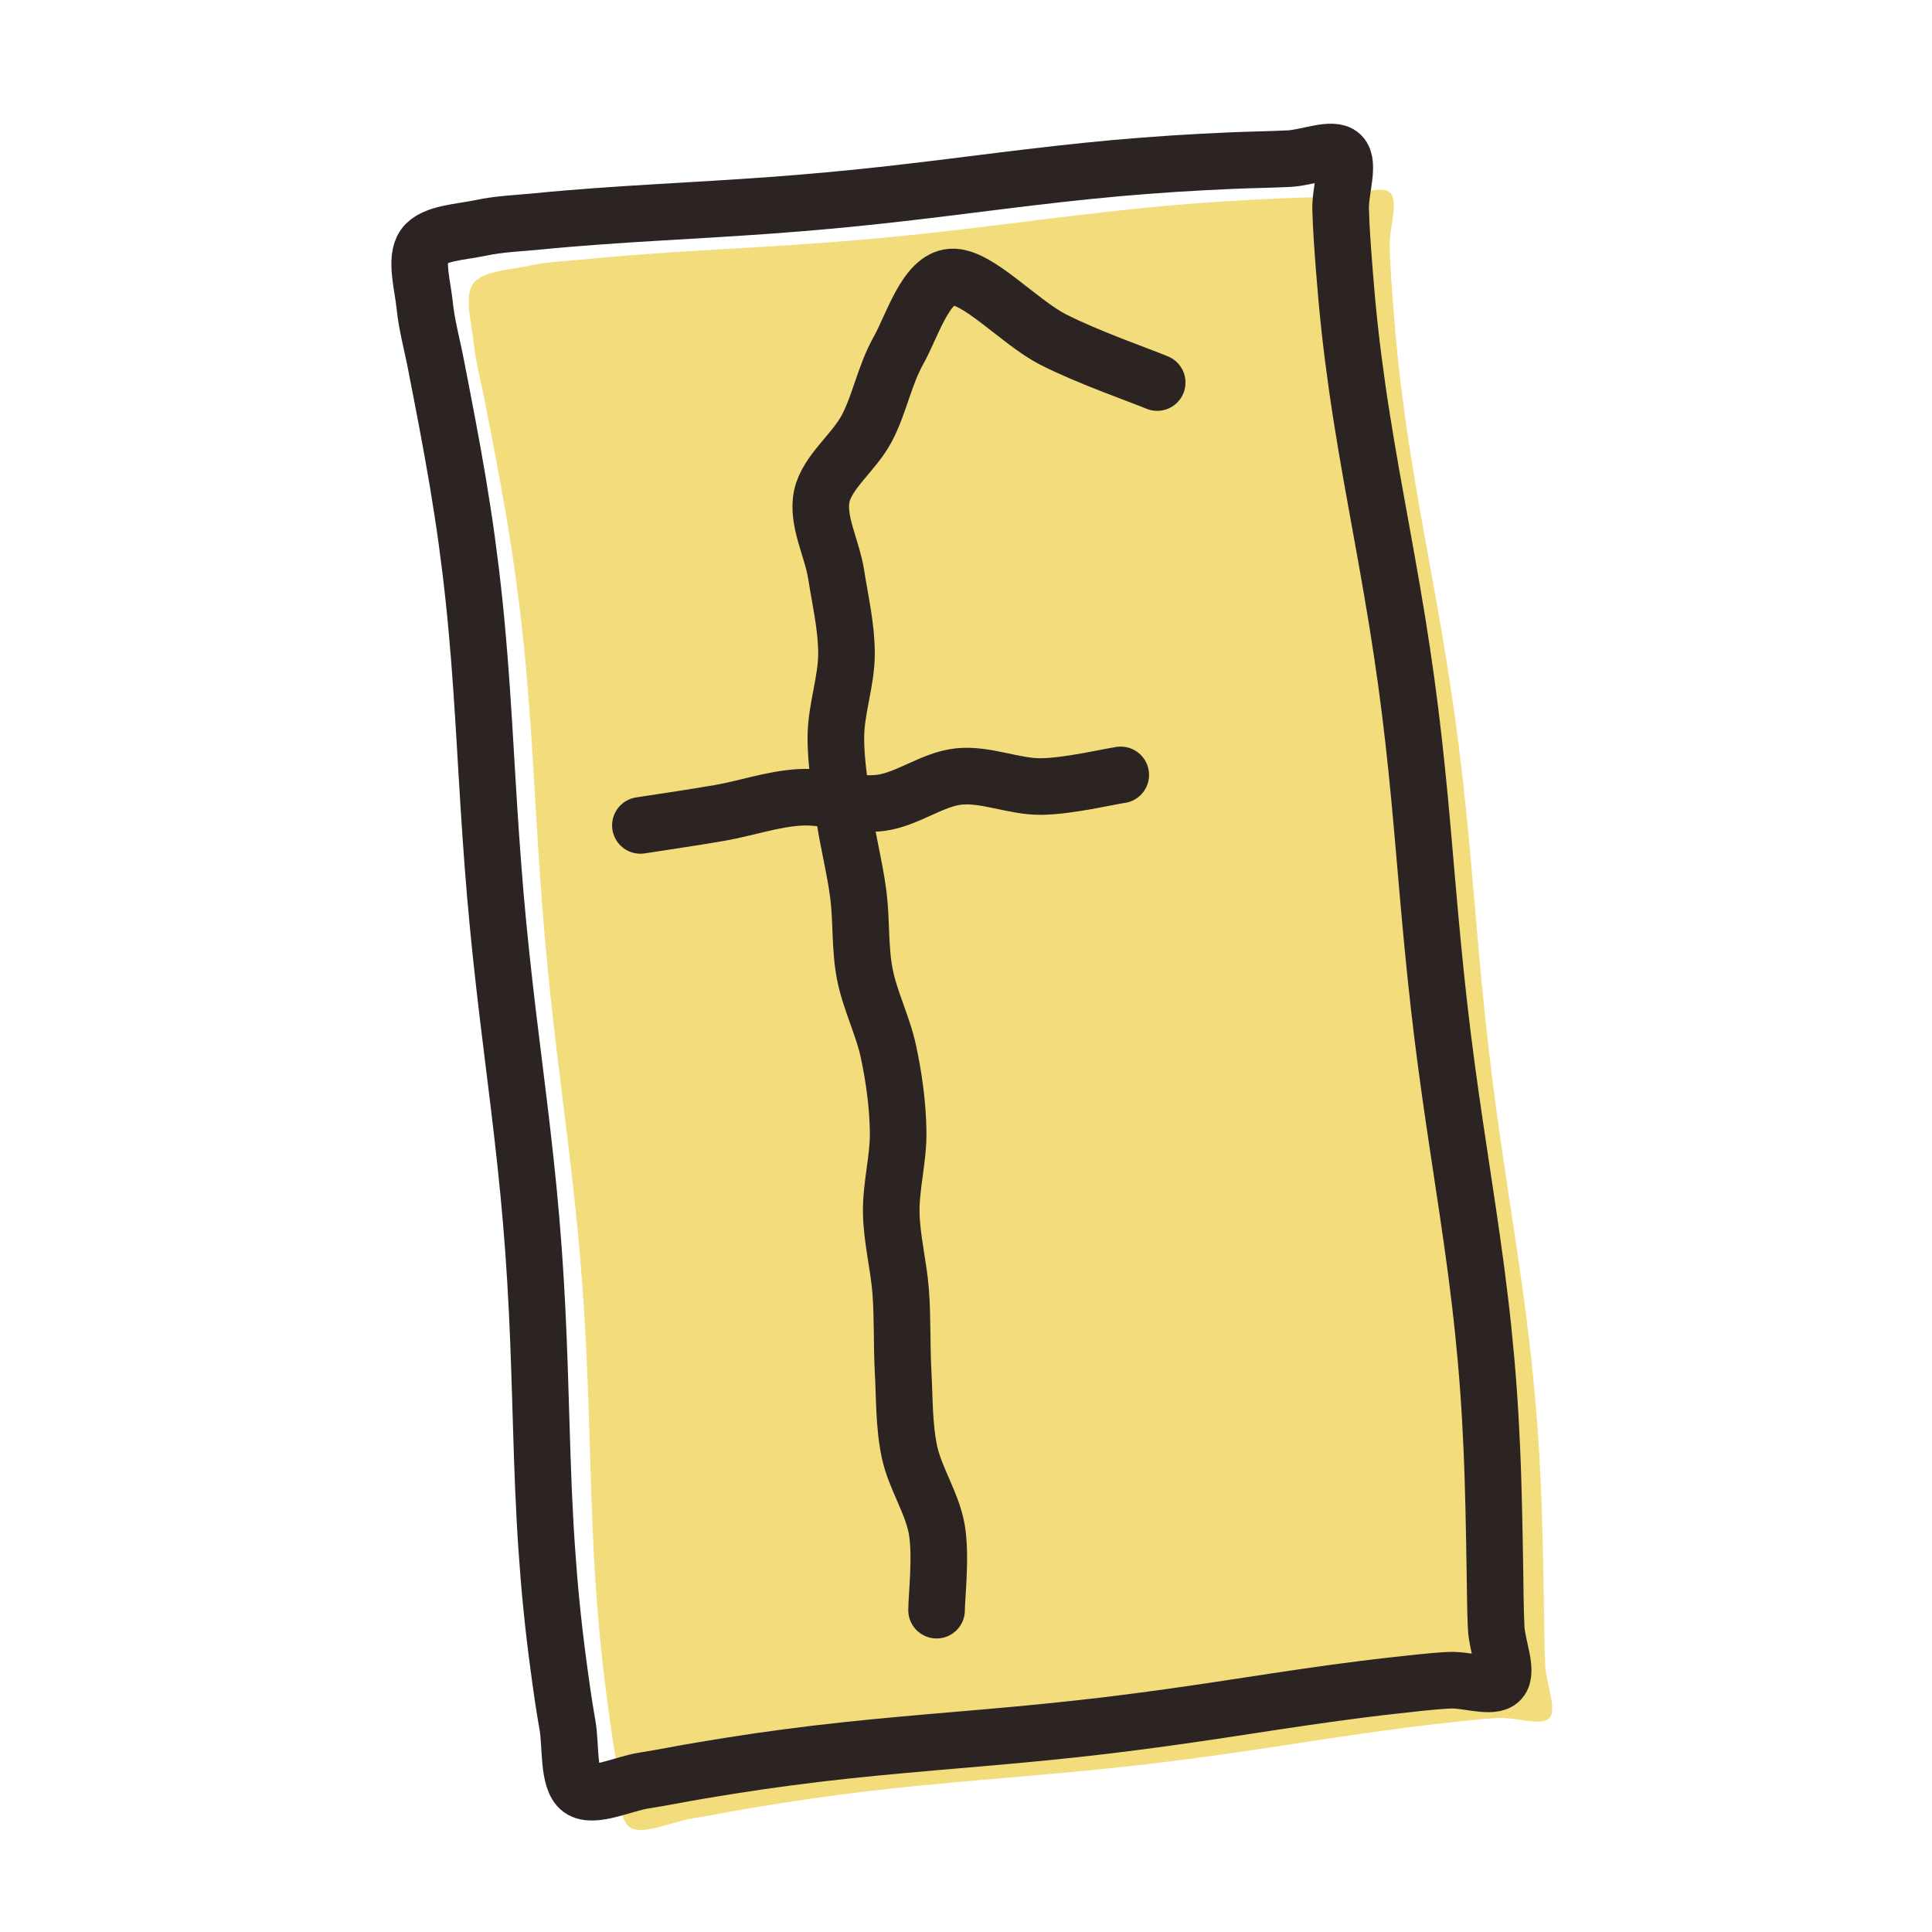
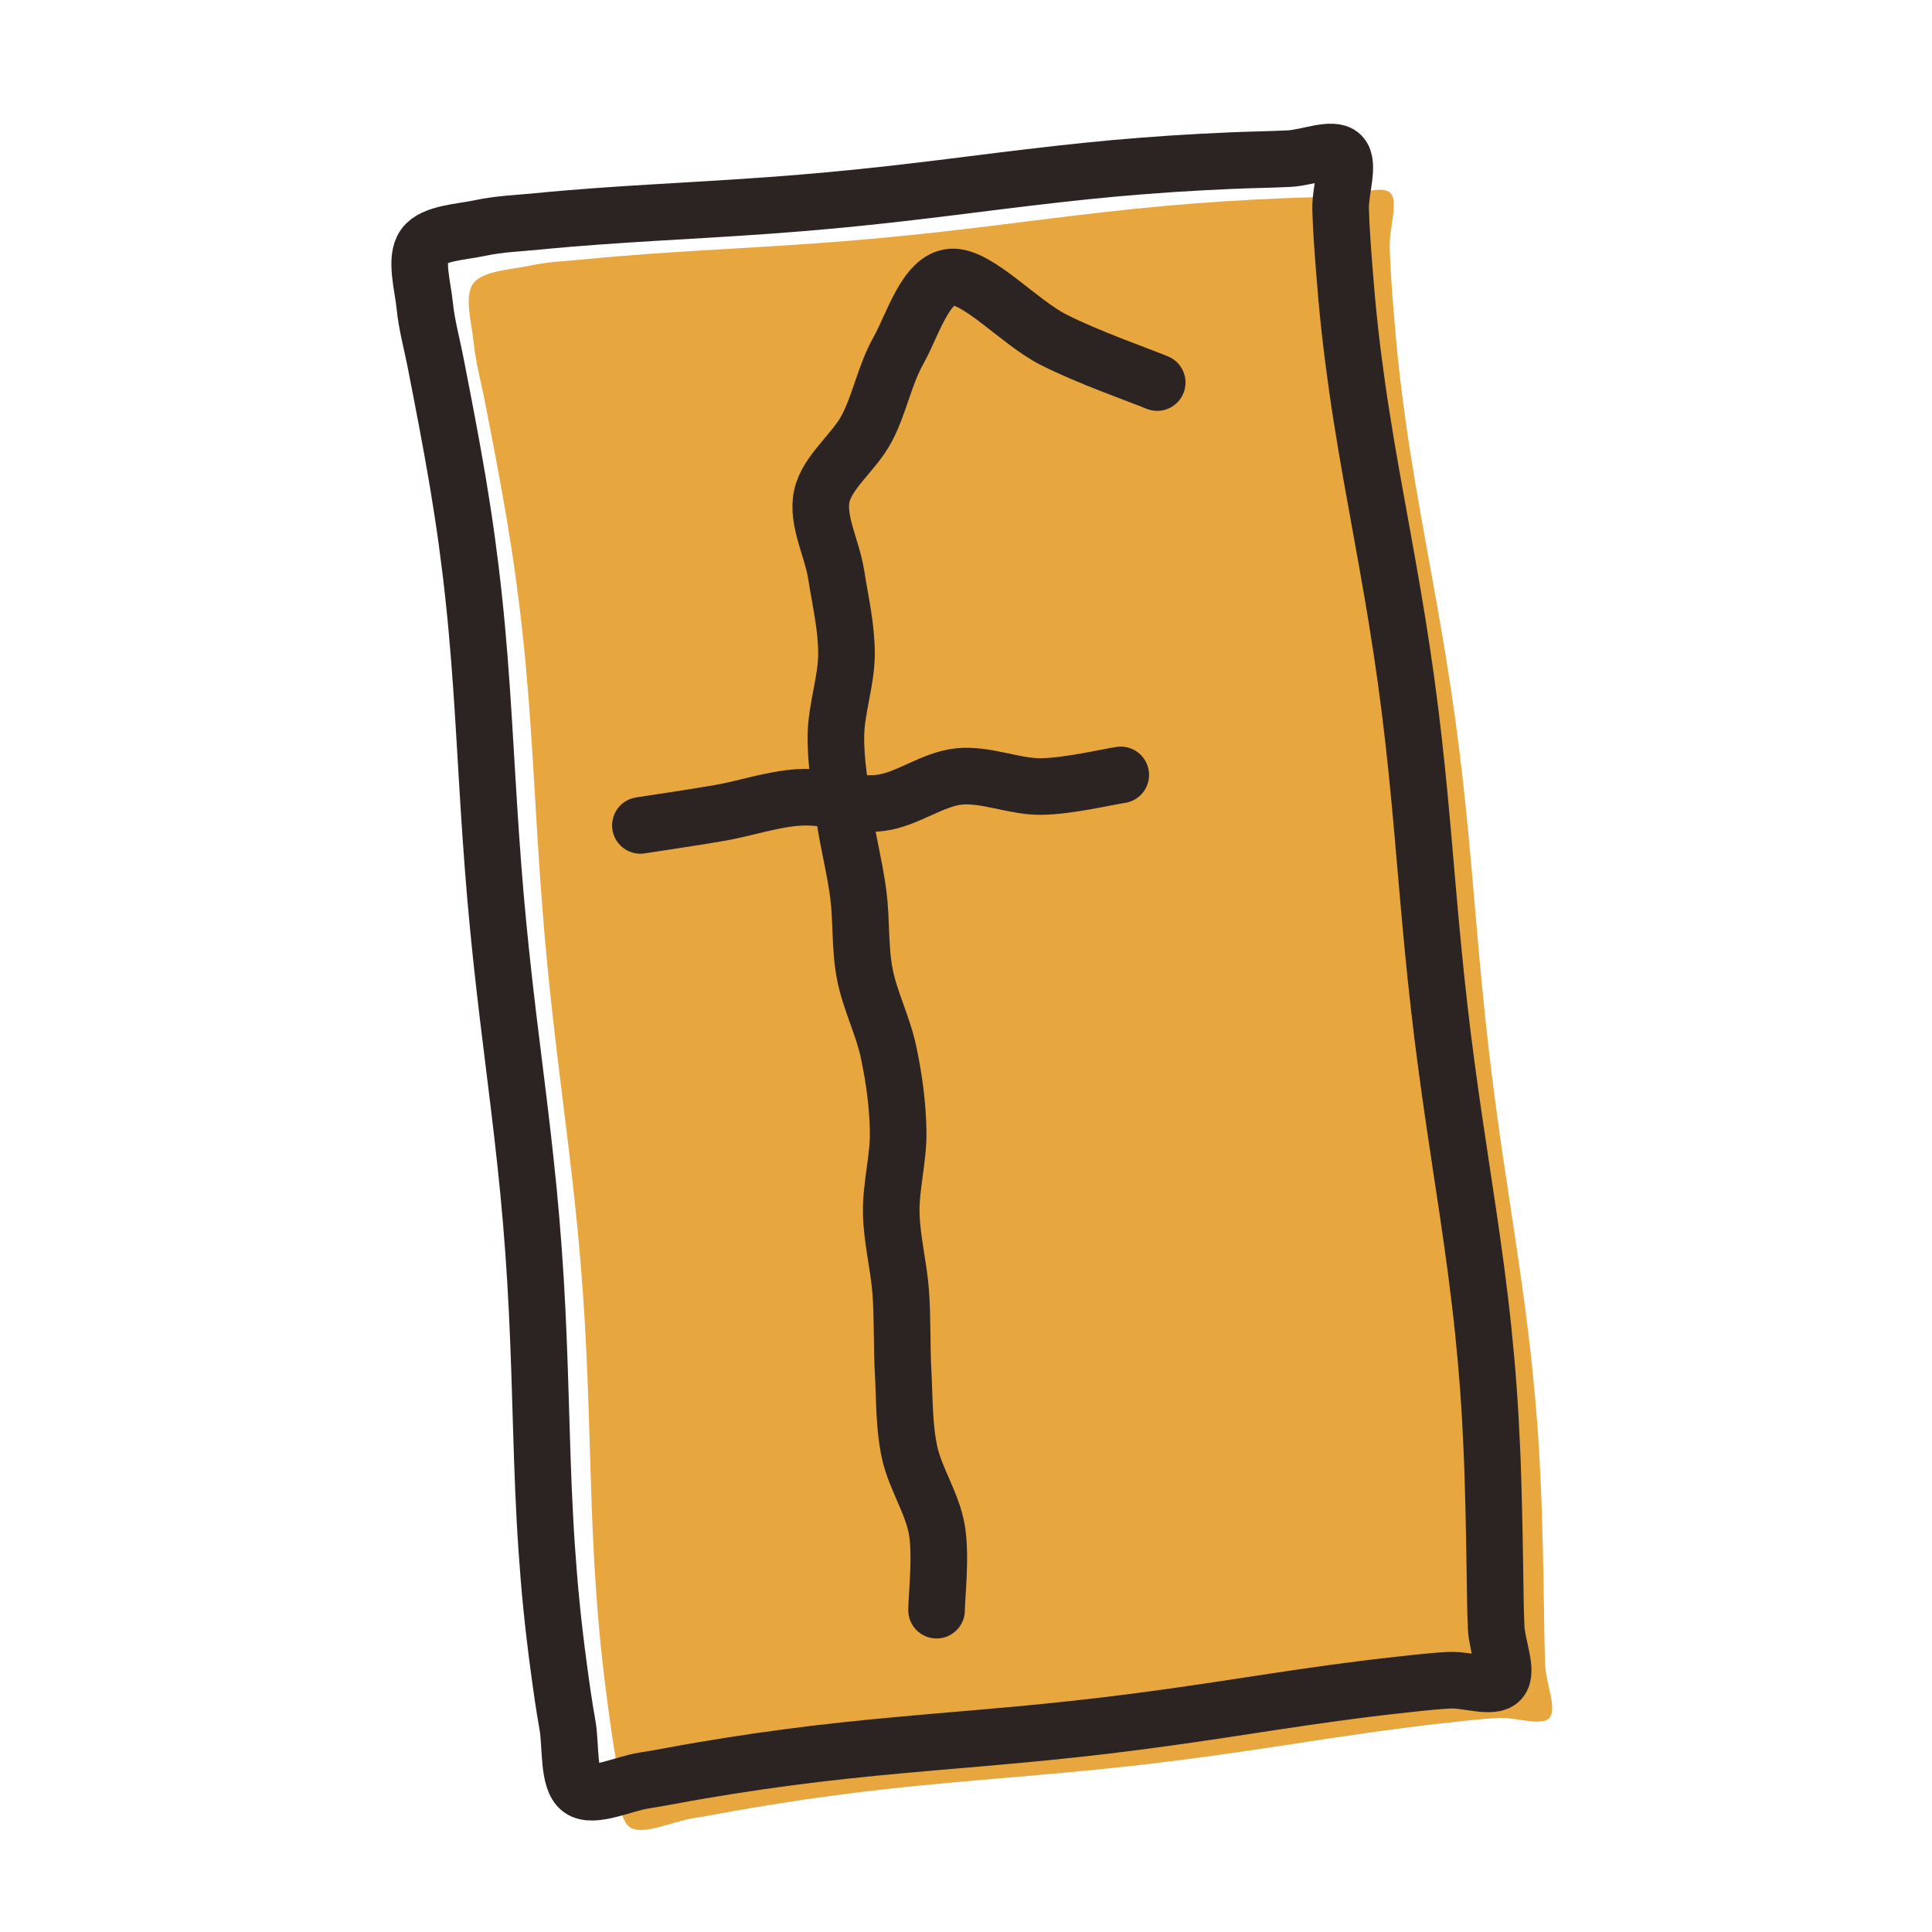
<svg xmlns="http://www.w3.org/2000/svg" viewBox="0 0 512 512" role="img" aria-label="Foothills Labs house-mark candidate: the monogram sheet: creases that fold a lowercase f">
-   <path d="M 112.39 65.17 C 114.85 61.74 122.30 61.49 127.33 60.41 C 132.36 59.32 137.50 59.17 142.59 58.66 C 147.69 58.15 152.79 57.74 157.90 57.36 C 163.01 56.97 168.12 56.67 173.24 56.35 C 178.35 56.03 183.47 55.76 188.59 55.44 C 193.70 55.12 198.82 54.81 203.93 54.43 C 209.03 54.06 214.14 53.65 219.24 53.18 C 224.34 52.72 229.43 52.19 234.52 51.64 C 239.61 51.08 244.69 50.46 249.78 49.85 C 254.86 49.23 259.94 48.57 265.02 47.95 C 270.11 47.34 275.19 46.70 280.28 46.14 C 285.37 45.58 290.46 45.04 295.56 44.58 C 300.66 44.13 305.76 43.73 310.88 43.39 C 315.99 43.06 321.11 42.80 326.24 42.57 C 331.36 42.35 336.76 42.28 341.62 42.04 C 346.49 41.80 353.16 38.88 355.43 41.12 C 357.71 43.36 355.15 50.46 355.28 55.48 C 355.41 60.49 355.83 65.98 356.23 71.22 C 356.63 76.46 357.10 81.69 357.67 86.91 C 358.24 92.13 358.91 97.34 359.65 102.54 C 360.38 107.74 361.23 112.94 362.09 118.12 C 362.95 123.31 363.90 128.49 364.83 133.68 C 365.75 138.86 366.72 144.04 367.63 149.22 C 368.54 154.41 369.46 159.59 370.29 164.78 C 371.12 169.98 371.91 175.17 372.63 180.38 C 373.35 185.58 373.99 190.80 374.59 196.01 C 375.19 201.23 375.70 206.46 376.21 211.68 C 376.71 216.91 377.15 222.15 377.61 227.38 C 378.08 232.61 378.50 237.84 378.99 243.07 C 379.47 248.30 379.96 253.53 380.51 258.75 C 381.06 263.98 381.65 269.19 382.29 274.41 C 382.94 279.62 383.64 284.83 384.37 290.03 C 385.10 295.23 385.89 300.43 386.67 305.63 C 387.44 310.83 388.25 316.02 389.01 321.22 C 389.77 326.42 390.53 331.62 391.21 336.83 C 391.88 342.04 392.52 347.26 393.06 352.48 C 393.60 357.70 394.07 362.93 394.45 368.17 C 394.83 373.41 395.12 378.66 395.35 383.92 C 395.59 389.17 395.73 394.44 395.86 399.71 C 396.00 404.97 396.06 410.25 396.16 415.52 C 396.27 420.78 396.25 426.36 396.50 431.32 C 396.74 436.28 399.70 442.93 397.62 445.26 C 395.54 447.59 388.82 445.04 384.01 445.28 C 379.19 445.53 373.81 446.19 368.72 446.75 C 363.63 447.31 358.55 447.97 353.47 448.66 C 348.40 449.34 343.33 450.11 338.26 450.86 C 333.19 451.62 328.13 452.42 323.06 453.17 C 317.99 453.92 312.92 454.68 307.84 455.37 C 302.77 456.06 297.69 456.72 292.60 457.33 C 287.52 457.93 282.43 458.48 277.34 458.99 C 272.24 459.51 267.14 459.96 262.04 460.41 C 256.94 460.87 251.83 461.28 246.73 461.73 C 241.63 462.19 236.53 462.62 231.44 463.13 C 226.34 463.64 221.25 464.17 216.17 464.78 C 211.08 465.40 206.00 466.07 200.93 466.80 C 195.86 467.54 190.80 468.35 185.74 469.20 C 180.68 470.04 175.89 471.04 170.58 471.87 C 165.26 472.70 157.20 476.61 153.83 474.17 C 150.47 471.72 151.35 462.62 150.39 457.19 C 149.42 451.76 148.74 446.80 148.04 441.59 C 147.34 436.39 146.72 431.17 146.19 425.95 C 145.66 420.72 145.24 415.49 144.88 410.25 C 144.51 405.00 144.26 399.75 144.02 394.49 C 143.79 389.24 143.64 383.97 143.47 378.71 C 143.29 373.45 143.17 368.18 142.98 362.92 C 142.79 357.66 142.61 352.40 142.34 347.15 C 142.08 341.90 141.77 336.65 141.39 331.41 C 141.01 326.17 140.56 320.94 140.06 315.71 C 139.56 310.48 138.97 305.26 138.38 300.04 C 137.79 294.83 137.13 289.61 136.49 284.40 C 135.86 279.19 135.19 273.98 134.57 268.76 C 133.96 263.55 133.35 258.33 132.80 253.11 C 132.25 247.89 131.75 242.66 131.29 237.43 C 130.84 232.19 130.45 226.95 130.08 221.71 C 129.71 216.47 129.40 211.22 129.08 205.98 C 128.75 200.73 128.47 195.48 128.13 190.24 C 127.79 184.99 127.46 179.75 127.03 174.51 C 126.61 169.28 126.15 164.04 125.59 158.82 C 125.04 153.60 124.40 148.39 123.69 143.18 C 122.97 137.98 122.16 132.78 121.30 127.59 C 120.43 122.40 119.47 117.22 118.51 112.04 C 117.55 106.87 116.51 101.69 115.52 96.52 C 114.53 91.34 113.08 86.21 112.56 80.99 C 112.04 75.76 109.92 68.60 112.39 65.17 Z" fill="#F3DC7C" stroke="none" transform="translate(13 10)" />
+   <path d="M 112.39 65.17 C 114.85 61.74 122.30 61.49 127.33 60.41 C 132.36 59.32 137.50 59.17 142.59 58.66 C 147.69 58.15 152.79 57.74 157.90 57.36 C 163.01 56.97 168.12 56.67 173.24 56.35 C 178.35 56.03 183.47 55.76 188.59 55.44 C 193.70 55.12 198.82 54.81 203.93 54.43 C 209.03 54.06 214.14 53.65 219.24 53.18 C 224.34 52.72 229.43 52.19 234.52 51.64 C 239.61 51.08 244.69 50.46 249.78 49.85 C 254.86 49.23 259.94 48.57 265.02 47.95 C 270.11 47.34 275.19 46.70 280.28 46.14 C 285.37 45.58 290.46 45.04 295.56 44.58 C 300.66 44.13 305.76 43.73 310.88 43.39 C 315.99 43.06 321.11 42.80 326.24 42.57 C 331.36 42.35 336.76 42.28 341.62 42.04 C 346.49 41.80 353.16 38.88 355.43 41.12 C 357.71 43.36 355.15 50.46 355.28 55.48 C 355.41 60.49 355.83 65.98 356.23 71.22 C 356.63 76.46 357.10 81.69 357.67 86.91 C 358.24 92.13 358.91 97.34 359.65 102.54 C 360.38 107.74 361.23 112.94 362.09 118.12 C 362.95 123.31 363.90 128.49 364.83 133.68 C 365.75 138.86 366.72 144.04 367.63 149.22 C 368.54 154.41 369.46 159.59 370.29 164.78 C 371.12 169.98 371.91 175.17 372.63 180.38 C 373.35 185.58 373.99 190.80 374.59 196.01 C 375.19 201.23 375.70 206.46 376.21 211.68 C 376.71 216.91 377.15 222.15 377.61 227.38 C 378.08 232.61 378.50 237.84 378.99 243.07 C 379.47 248.30 379.96 253.53 380.51 258.75 C 381.06 263.98 381.65 269.19 382.29 274.41 C 382.94 279.62 383.64 284.83 384.37 290.03 C 385.10 295.23 385.89 300.43 386.67 305.63 C 387.44 310.83 388.25 316.02 389.01 321.22 C 389.77 326.42 390.53 331.62 391.21 336.83 C 391.88 342.04 392.52 347.26 393.06 352.48 C 393.60 357.70 394.07 362.93 394.45 368.17 C 394.83 373.41 395.12 378.66 395.35 383.92 C 395.59 389.17 395.73 394.44 395.86 399.71 C 396.00 404.97 396.06 410.25 396.16 415.52 C 396.27 420.78 396.25 426.36 396.50 431.32 C 396.74 436.28 399.70 442.93 397.62 445.26 C 395.54 447.59 388.82 445.04 384.01 445.28 C 379.19 445.53 373.81 446.19 368.72 446.75 C 363.63 447.31 358.55 447.97 353.47 448.66 C 348.40 449.34 343.33 450.11 338.26 450.86 C 333.19 451.62 328.13 452.42 323.06 453.17 C 317.99 453.92 312.92 454.68 307.84 455.37 C 302.77 456.06 297.69 456.72 292.60 457.33 C 287.52 457.93 282.43 458.48 277.34 458.99 C 272.24 459.51 267.14 459.96 262.04 460.41 C 256.94 460.87 251.83 461.28 246.73 461.73 C 241.63 462.19 236.53 462.62 231.44 463.13 C 226.34 463.64 221.25 464.17 216.17 464.78 C 211.08 465.40 206.00 466.07 200.93 466.80 C 195.86 467.54 190.80 468.35 185.74 469.20 C 180.68 470.04 175.89 471.04 170.58 471.87 C 165.26 472.70 157.20 476.61 153.83 474.17 C 150.47 471.72 151.35 462.62 150.39 457.19 C 149.42 451.76 148.74 446.80 148.04 441.59 C 147.34 436.39 146.72 431.17 146.19 425.95 C 145.66 420.72 145.24 415.49 144.88 410.25 C 144.51 405.00 144.26 399.75 144.02 394.49 C 143.79 389.24 143.64 383.97 143.47 378.71 C 143.29 373.45 143.17 368.18 142.98 362.92 C 142.79 357.66 142.61 352.40 142.34 347.15 C 142.08 341.90 141.77 336.65 141.39 331.41 C 141.01 326.17 140.56 320.94 140.06 315.71 C 139.56 310.48 138.97 305.26 138.38 300.04 C 137.79 294.83 137.13 289.61 136.49 284.40 C 135.86 279.19 135.19 273.98 134.57 268.76 C 133.96 263.55 133.35 258.33 132.80 253.11 C 132.25 247.89 131.75 242.66 131.29 237.43 C 130.84 232.19 130.45 226.95 130.08 221.71 C 129.71 216.47 129.40 211.22 129.08 205.98 C 128.75 200.73 128.47 195.48 128.13 190.24 C 127.79 184.99 127.46 179.75 127.03 174.51 C 126.61 169.28 126.15 164.04 125.59 158.82 C 125.04 153.60 124.40 148.39 123.69 143.18 C 122.97 137.98 122.16 132.78 121.30 127.59 C 120.43 122.40 119.47 117.22 118.51 112.04 C 117.55 106.87 116.51 101.69 115.52 96.52 C 114.53 91.34 113.08 86.21 112.56 80.99 C 112.04 75.76 109.92 68.60 112.39 65.17 Z" fill="#E7A63E" stroke="none" transform="translate(13 10)" />
  <g fill="none" stroke="#2B2422" stroke-width="15.0" stroke-linecap="round" stroke-linejoin="round">
    <path d="M 112.39 65.17 C 114.85 61.74 122.30 61.49 127.33 60.41 C 132.36 59.32 137.50 59.17 142.59 58.66 C 147.69 58.15 152.79 57.74 157.90 57.36 C 163.01 56.97 168.12 56.67 173.24 56.35 C 178.35 56.03 183.47 55.76 188.59 55.44 C 193.70 55.12 198.82 54.81 203.93 54.43 C 209.03 54.06 214.14 53.65 219.24 53.18 C 224.34 52.72 229.43 52.19 234.52 51.64 C 239.61 51.08 244.69 50.46 249.78 49.85 C 254.86 49.23 259.94 48.57 265.02 47.95 C 270.11 47.34 275.19 46.70 280.28 46.14 C 285.37 45.58 290.46 45.04 295.56 44.58 C 300.66 44.13 305.76 43.73 310.88 43.39 C 315.99 43.06 321.11 42.80 326.24 42.57 C 331.36 42.35 336.76 42.28 341.62 42.04 C 346.49 41.80 353.16 38.88 355.43 41.12 C 357.71 43.36 355.15 50.46 355.28 55.48 C 355.41 60.49 355.83 65.98 356.23 71.22 C 356.63 76.46 357.10 81.69 357.67 86.91 C 358.24 92.13 358.91 97.34 359.65 102.54 C 360.38 107.74 361.23 112.94 362.09 118.12 C 362.95 123.31 363.90 128.49 364.83 133.68 C 365.75 138.86 366.72 144.04 367.63 149.22 C 368.54 154.41 369.46 159.59 370.29 164.78 C 371.12 169.98 371.91 175.17 372.63 180.38 C 373.35 185.58 373.99 190.80 374.59 196.01 C 375.19 201.23 375.70 206.46 376.21 211.68 C 376.71 216.91 377.15 222.15 377.61 227.38 C 378.08 232.61 378.50 237.84 378.99 243.07 C 379.47 248.30 379.96 253.53 380.51 258.75 C 381.06 263.98 381.65 269.19 382.29 274.41 C 382.94 279.62 383.64 284.83 384.37 290.03 C 385.10 295.23 385.89 300.43 386.67 305.63 C 387.44 310.83 388.25 316.02 389.01 321.22 C 389.77 326.42 390.53 331.62 391.21 336.83 C 391.88 342.04 392.52 347.26 393.06 352.48 C 393.60 357.70 394.07 362.93 394.45 368.17 C 394.83 373.41 395.12 378.66 395.35 383.92 C 395.59 389.17 395.73 394.44 395.86 399.71 C 396.00 404.97 396.06 410.25 396.16 415.52 C 396.27 420.78 396.25 426.36 396.50 431.32 C 396.74 436.28 399.70 442.93 397.62 445.26 C 395.54 447.59 388.82 445.04 384.01 445.28 C 379.19 445.53 373.81 446.19 368.72 446.75 C 363.63 447.31 358.55 447.97 353.47 448.66 C 348.40 449.34 343.33 450.11 338.26 450.86 C 333.19 451.62 328.13 452.42 323.06 453.17 C 317.99 453.92 312.92 454.68 307.84 455.37 C 302.77 456.06 297.69 456.72 292.60 457.33 C 287.52 457.93 282.43 458.48 277.34 458.99 C 272.24 459.51 267.14 459.96 262.04 460.41 C 256.94 460.87 251.83 461.28 246.73 461.73 C 241.63 462.19 236.53 462.62 231.44 463.13 C 226.34 463.64 221.25 464.17 216.17 464.78 C 211.08 465.40 206.00 466.07 200.93 466.80 C 195.86 467.54 190.80 468.35 185.74 469.20 C 180.68 470.04 175.89 471.04 170.58 471.87 C 165.26 472.70 157.20 476.61 153.83 474.17 C 150.47 471.72 151.35 462.62 150.39 457.19 C 149.42 451.76 148.74 446.80 148.04 441.59 C 147.34 436.39 146.72 431.17 146.19 425.95 C 145.66 420.72 145.24 415.49 144.88 410.25 C 144.51 405.00 144.26 399.75 144.02 394.49 C 143.79 389.24 143.64 383.97 143.47 378.71 C 143.29 373.45 143.17 368.18 142.98 362.92 C 142.79 357.66 142.61 352.40 142.34 347.15 C 142.08 341.90 141.77 336.65 141.39 331.41 C 141.01 326.17 140.56 320.94 140.06 315.71 C 139.56 310.48 138.97 305.26 138.38 300.04 C 137.79 294.83 137.13 289.61 136.49 284.40 C 135.86 279.19 135.19 273.98 134.57 268.76 C 133.96 263.55 133.35 258.33 132.80 253.11 C 132.25 247.89 131.75 242.66 131.29 237.43 C 130.84 232.19 130.45 226.95 130.08 221.71 C 129.71 216.47 129.40 211.22 129.08 205.98 C 128.75 200.73 128.47 195.48 128.13 190.24 C 127.79 184.99 127.46 179.75 127.03 174.51 C 126.61 169.28 126.15 164.04 125.59 158.82 C 125.04 153.60 124.40 148.39 123.69 143.18 C 122.97 137.98 122.16 132.78 121.30 127.59 C 120.43 122.40 119.47 117.22 118.51 112.04 C 117.55 106.87 116.51 101.69 115.52 96.52 C 114.53 91.34 113.08 86.21 112.56 80.99 C 112.04 75.76 109.92 68.60 112.39 65.17 Z" />
    <path d="M 306.67 101.38 C 302.07 99.47 288.15 94.62 279.06 89.96 C 269.97 85.30 258.96 72.92 252.13 73.41 C 245.31 73.90 241.84 86.20 238.10 92.88 C 234.37 99.56 233.12 107.04 229.73 113.48 C 226.35 119.92 219.14 125.07 217.78 131.53 C 216.42 137.99 220.50 145.28 221.59 152.24 C 222.68 159.20 224.34 166.17 224.33 173.28 C 224.32 180.39 221.63 187.78 221.52 194.90 C 221.42 202.02 222.72 209.00 223.71 216.00 C 224.69 223.01 226.54 229.92 227.45 236.94 C 228.36 243.95 227.83 251.12 229.17 258.08 C 230.50 265.05 233.99 271.80 235.46 278.75 C 236.94 285.71 237.90 292.71 238.02 299.81 C 238.15 306.91 236.08 314.23 236.19 321.33 C 236.31 328.43 238.17 335.34 238.70 342.40 C 239.22 349.45 238.95 356.59 239.34 363.66 C 239.73 370.73 239.54 377.85 241.03 384.81 C 242.52 391.76 247.08 398.39 248.27 405.37 C 249.47 412.36 248.21 423.15 248.20 426.71" />
    <path d="M 169.71 218.74 C 173.23 218.18 183.79 216.65 190.81 215.42 C 197.83 214.18 204.73 211.75 211.83 211.31 C 218.94 210.86 226.38 213.69 233.44 212.76 C 240.49 211.84 247.08 206.49 254.15 205.77 C 261.23 205.05 268.74 208.51 275.88 208.44 C 283.03 208.37 293.49 205.87 297.01 205.36" />
  </g>
</svg>
